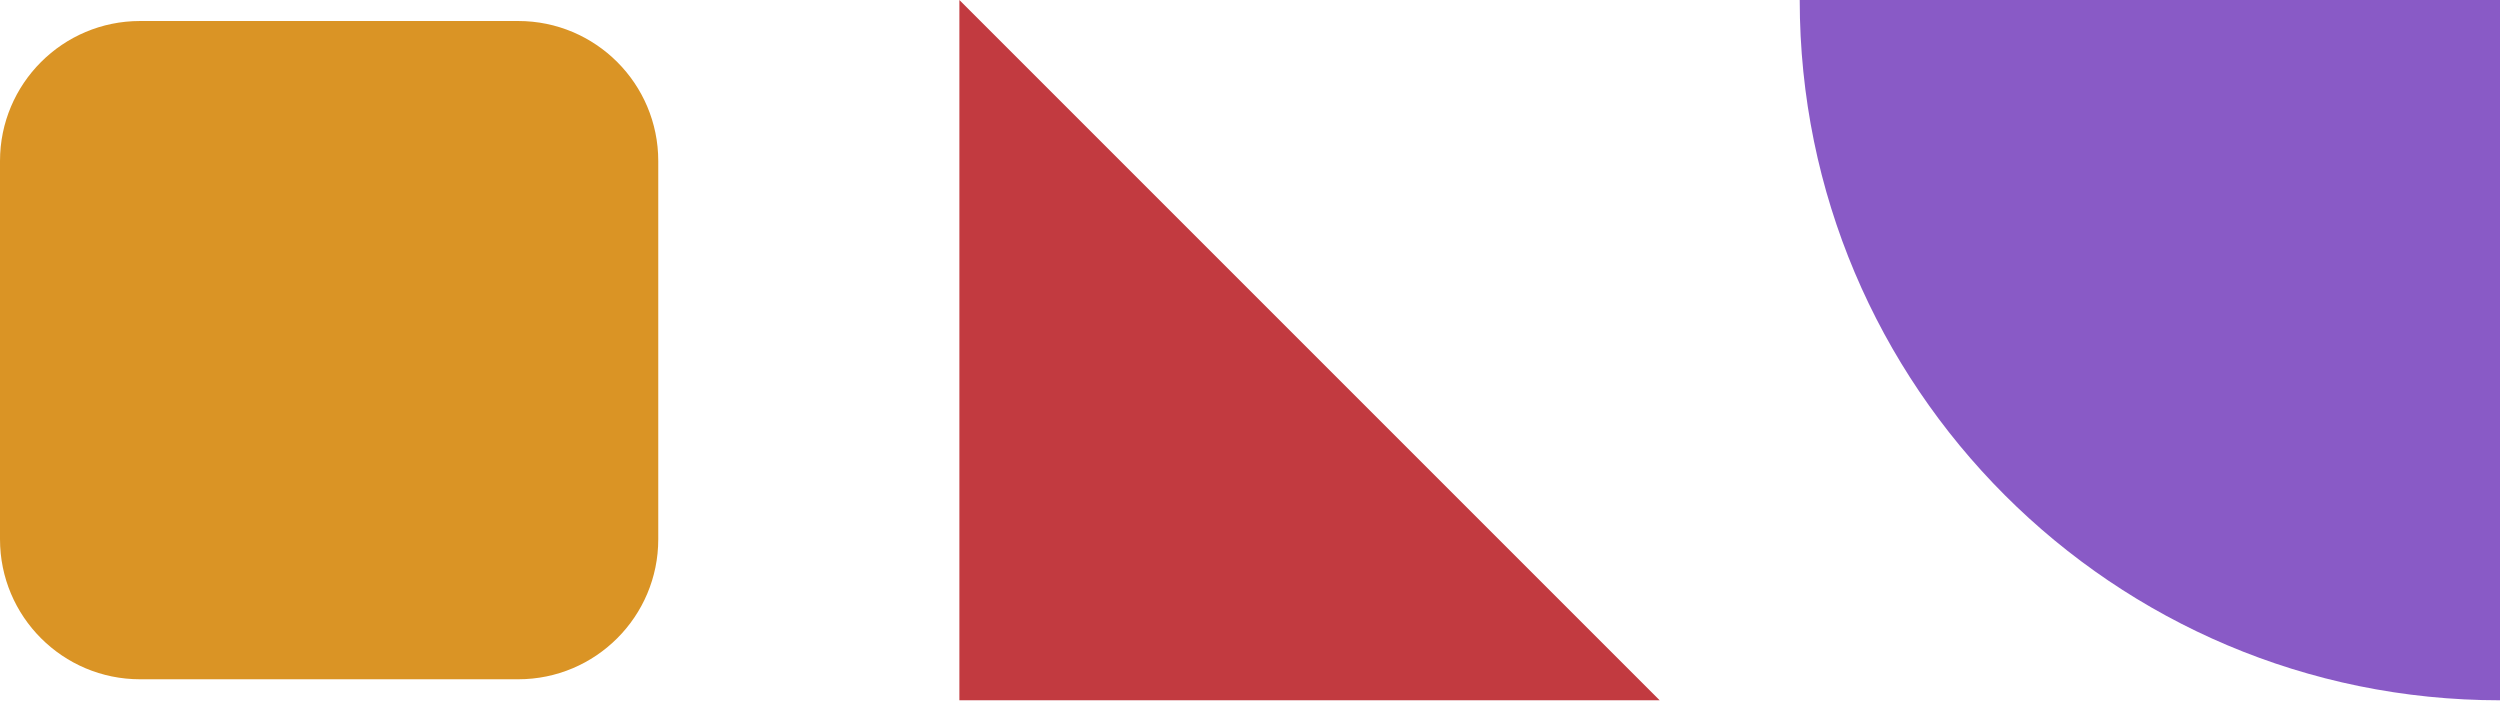
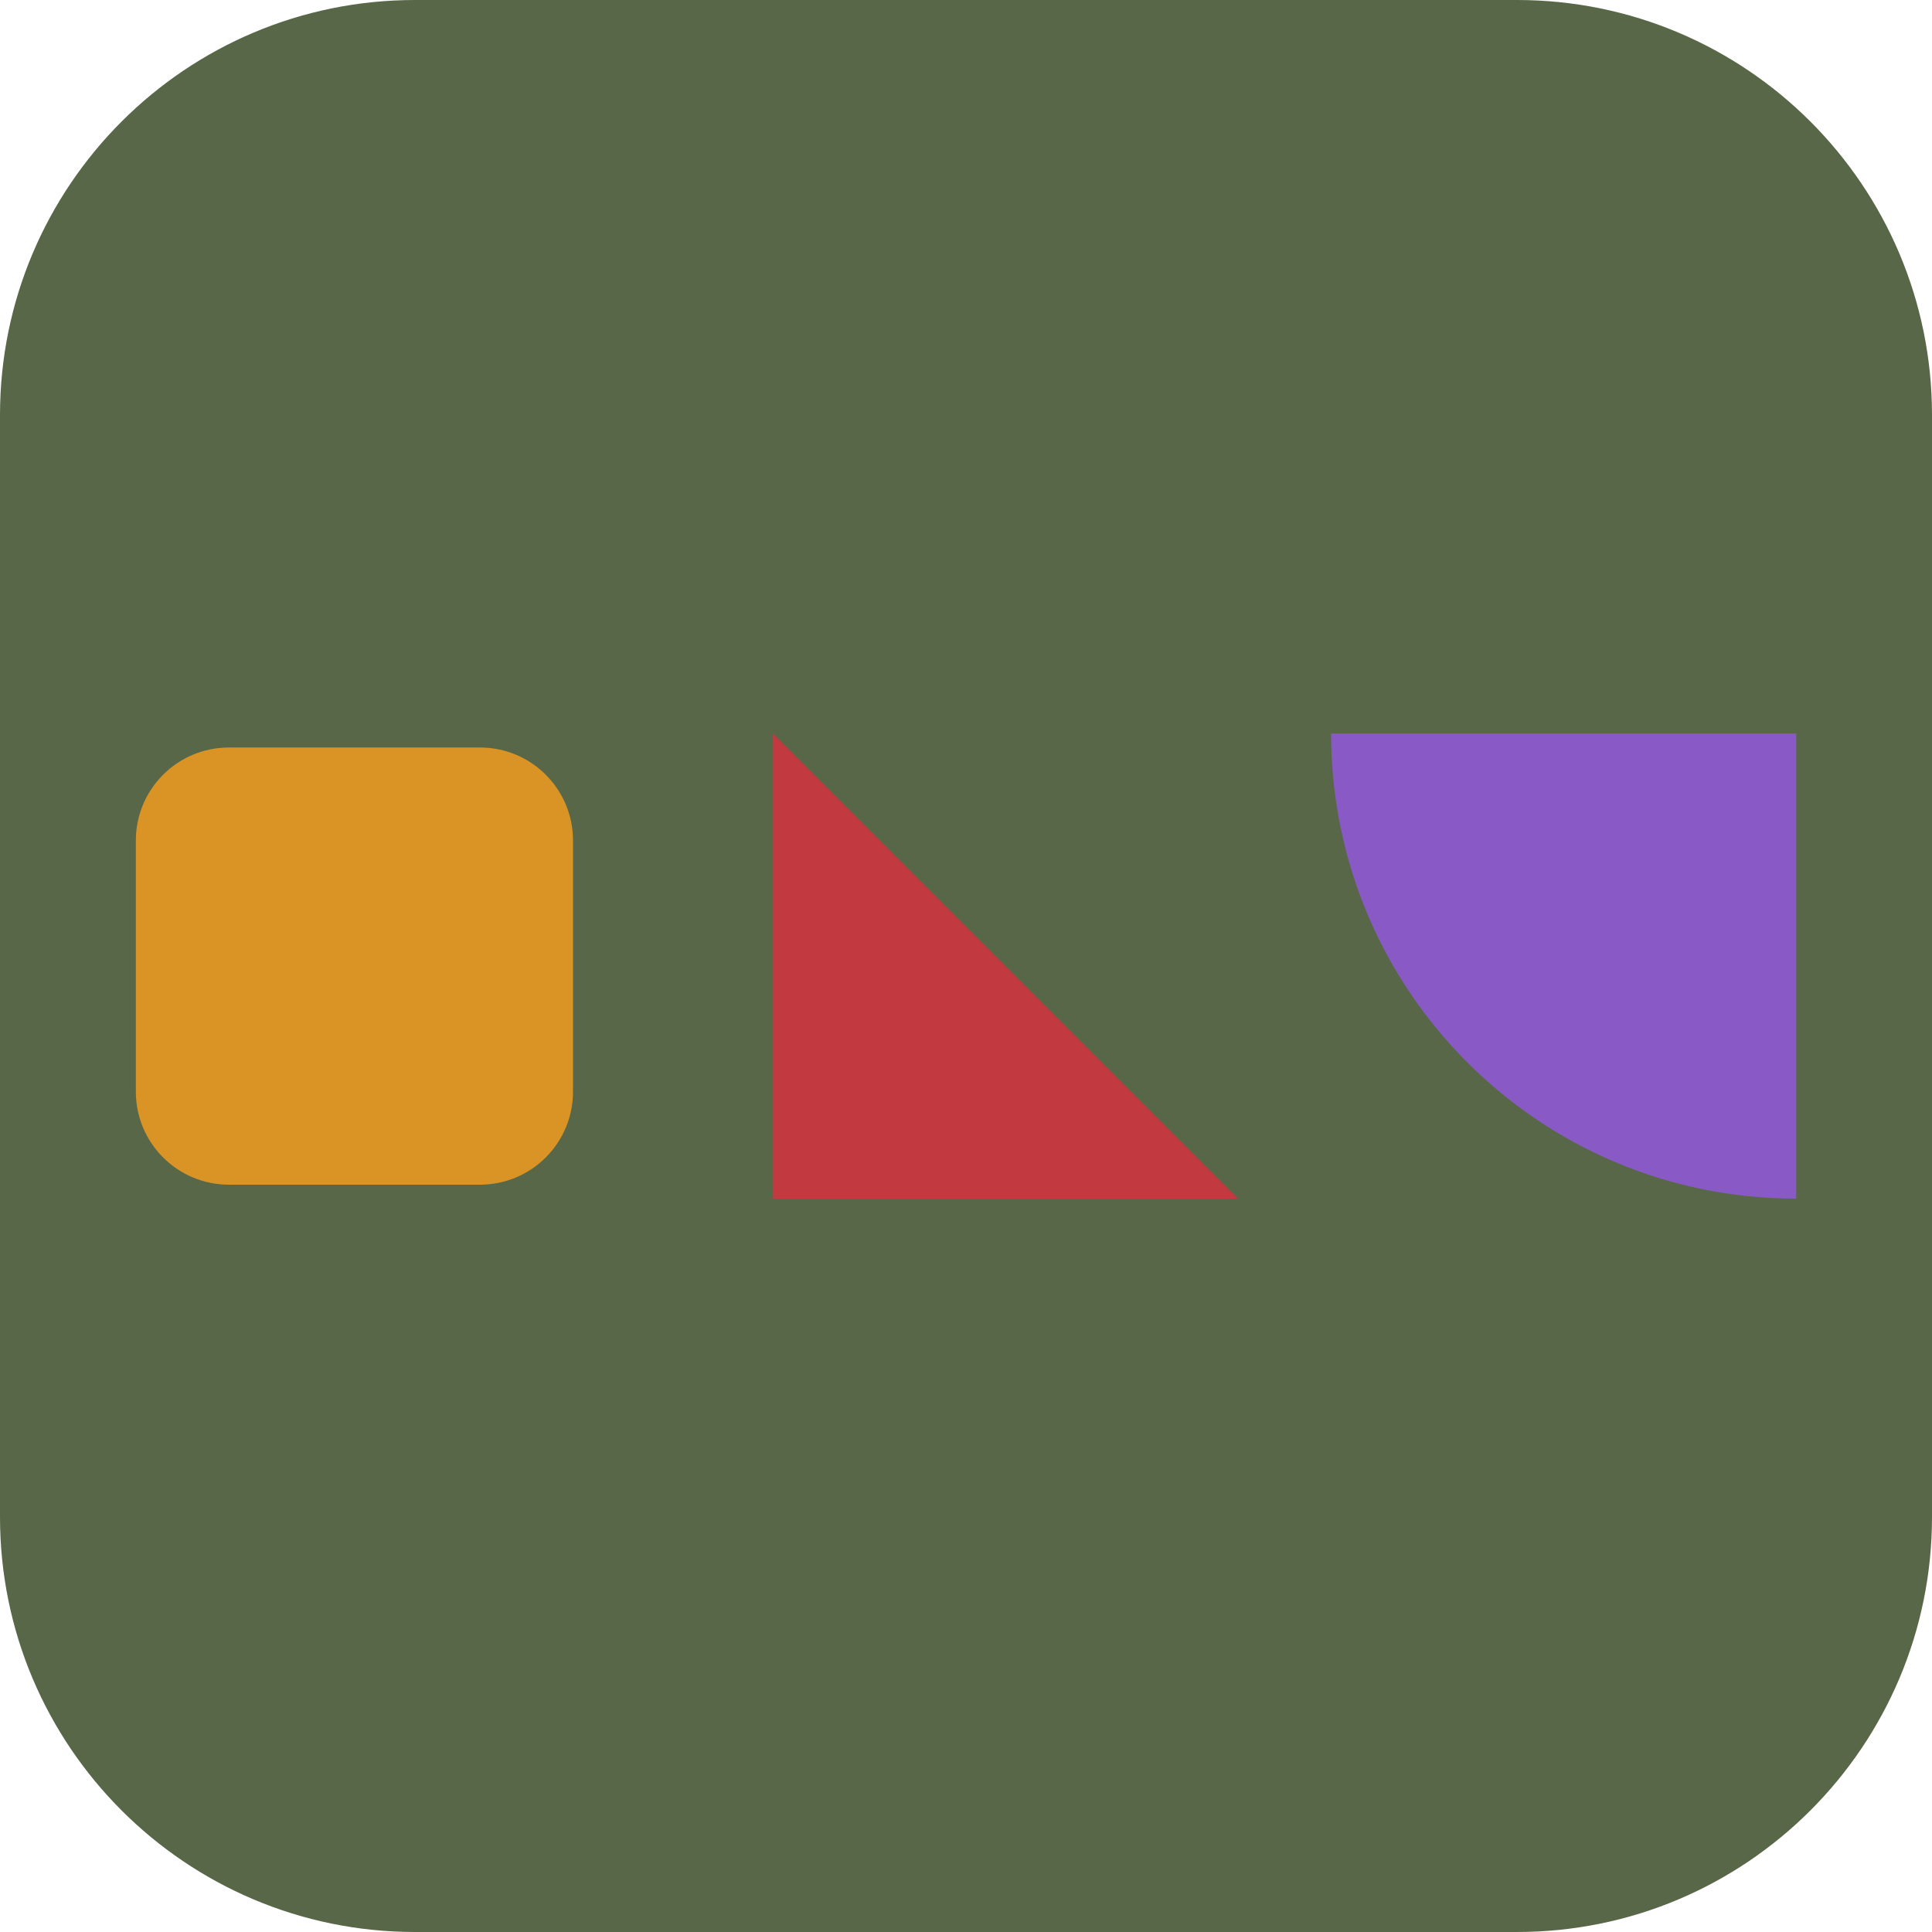
- <svg xmlns="http://www.w3.org/2000/svg" viewBox="0 0 357 100" width="357" height="100">
-   <rect x="0" y="3" width="94" height="94" rx="20" fill="#DA9425" />
-   <path d="M137 0V100H237Z" fill="#C23A40" />
-   <path d="M257 0H357V100A100 100 0 0 1 257 0Z" fill="#895AC6" />
+ <svg xmlns="http://www.w3.org/2000/svg" viewBox="0 0 512 512" width="512" height="512">
+   <rect width="512" height="512" rx="110" fill="#576748" />
+   <g transform="translate(36 194.4) scale(1.2325)">
+     <rect x="0" y="3" width="94" height="94" rx="20" fill="#DA9425" />
+     <path d="M137 0V100H237Z" fill="#C23A40" />
+     <path d="M257 0H357V100A100 100 0 0 1 257 0Z" fill="#895AC6" />
+   </g>
</svg>
